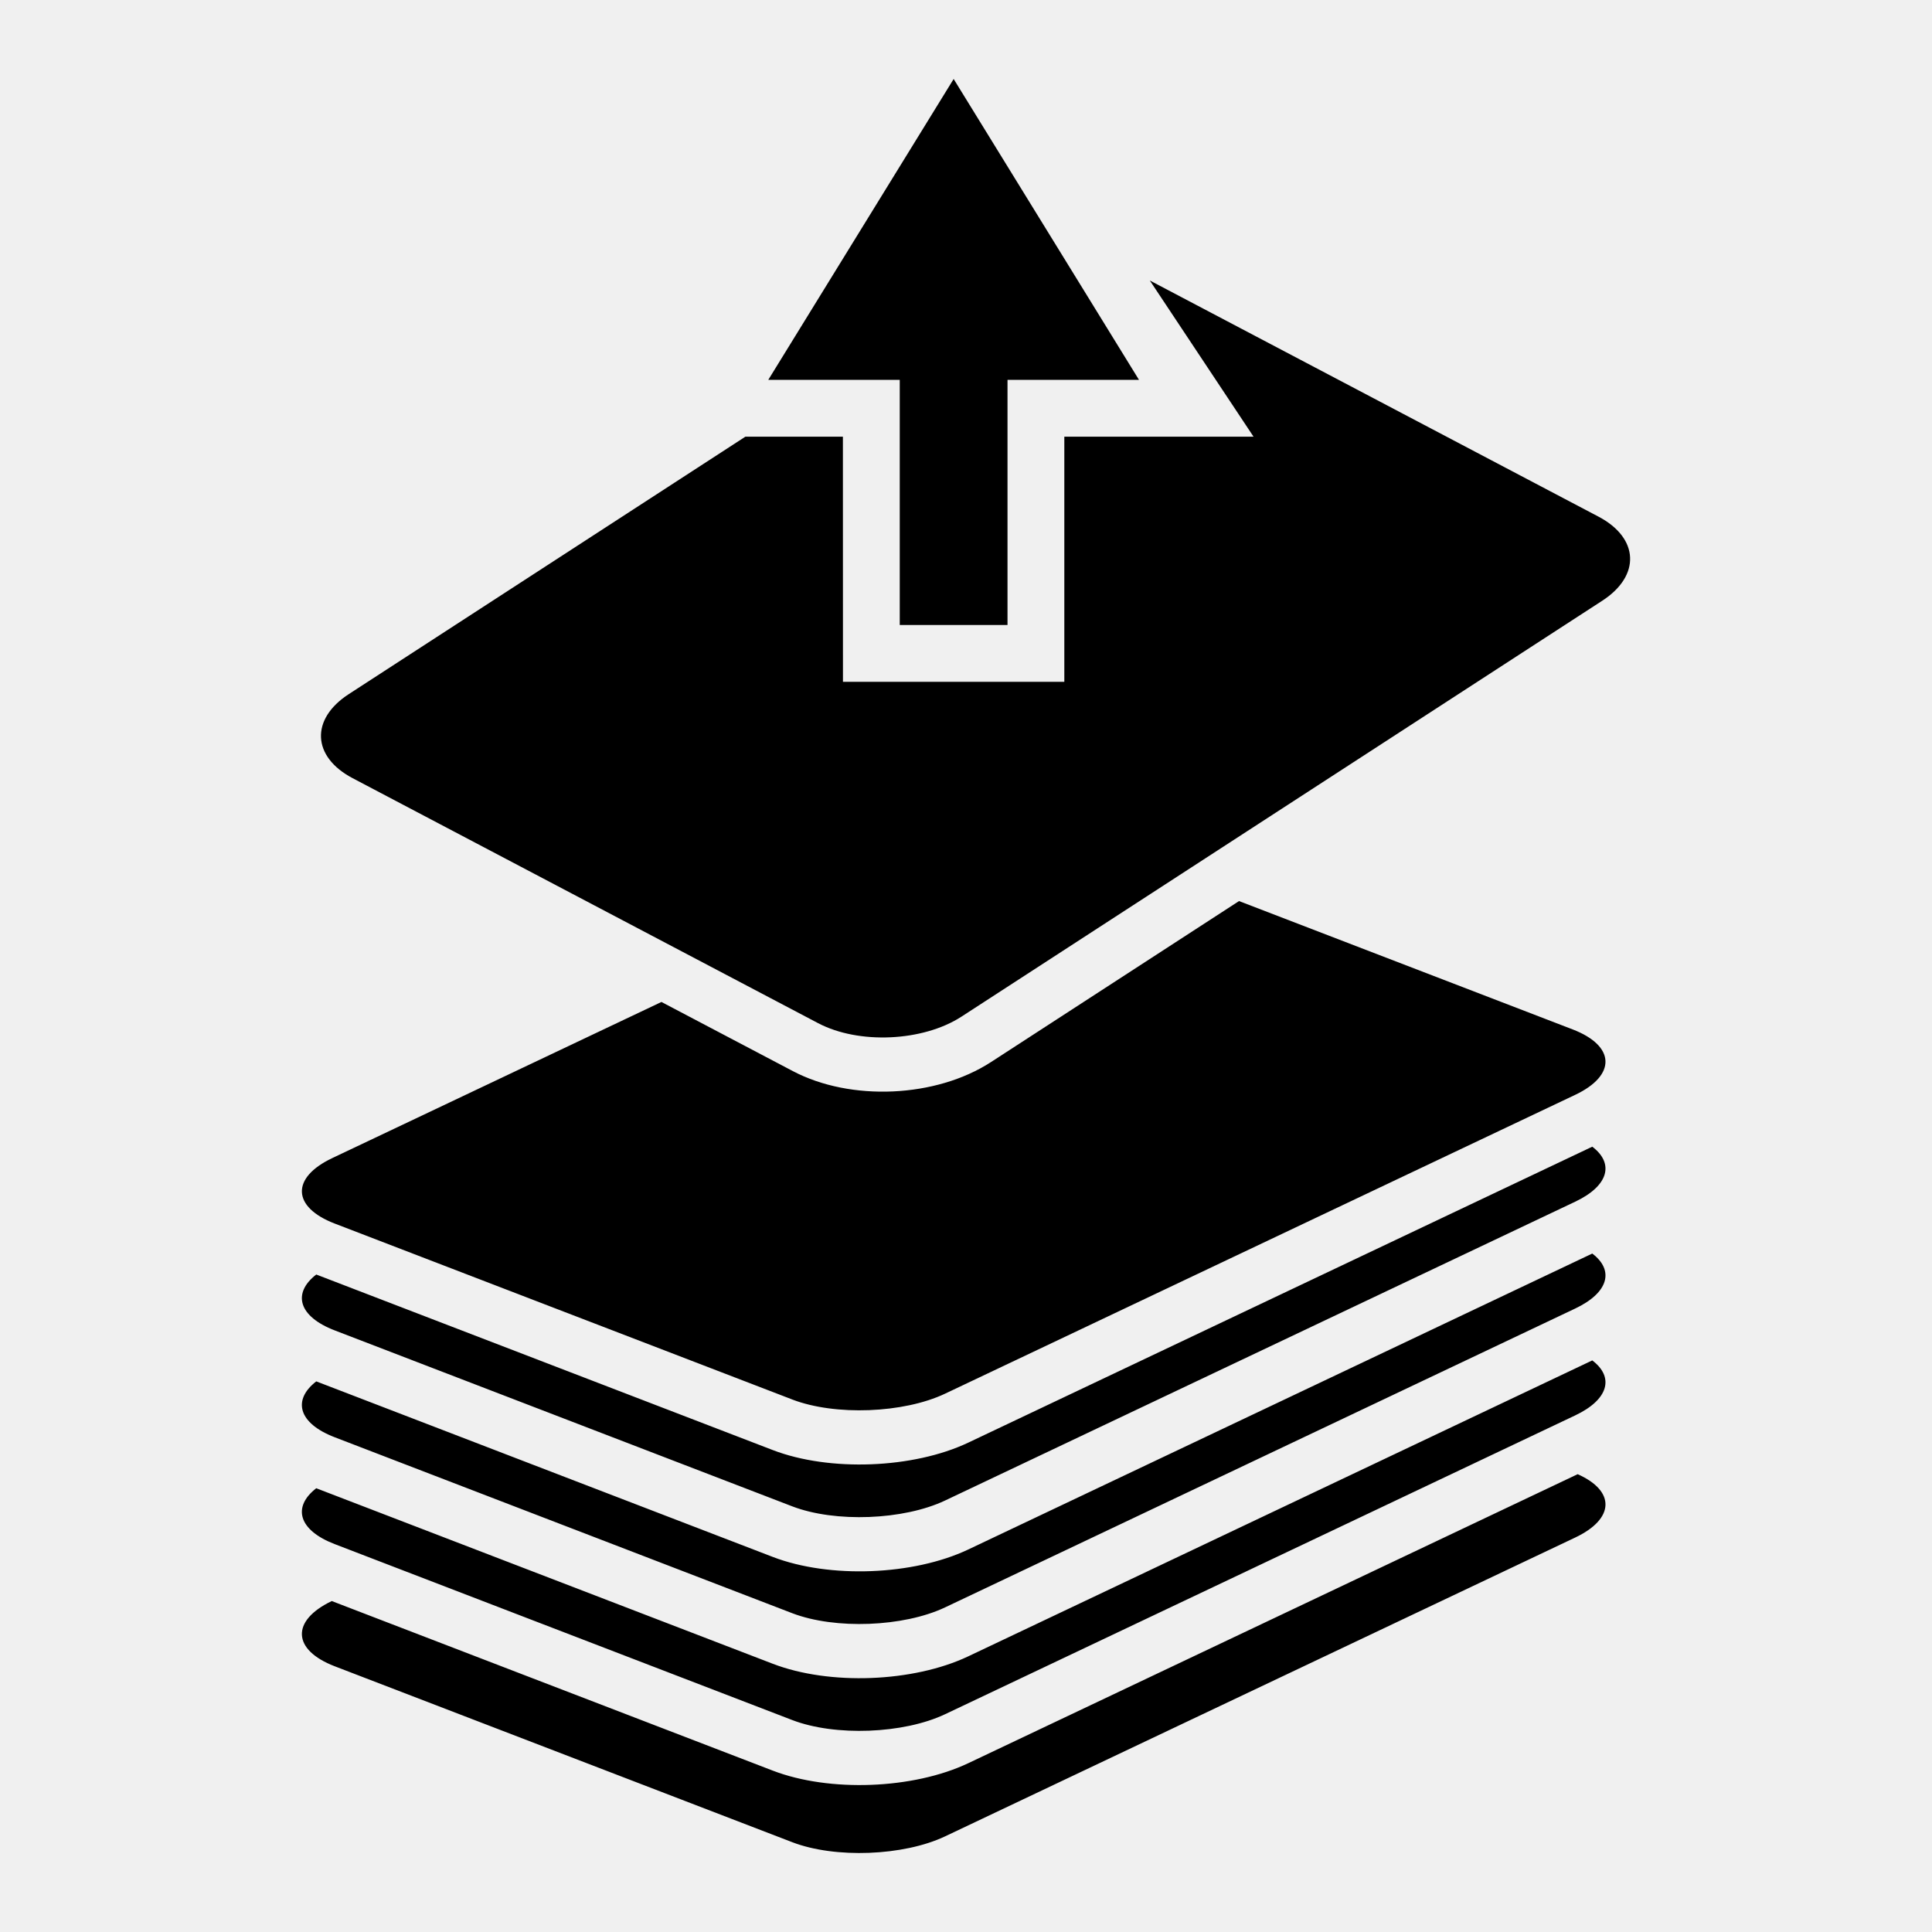
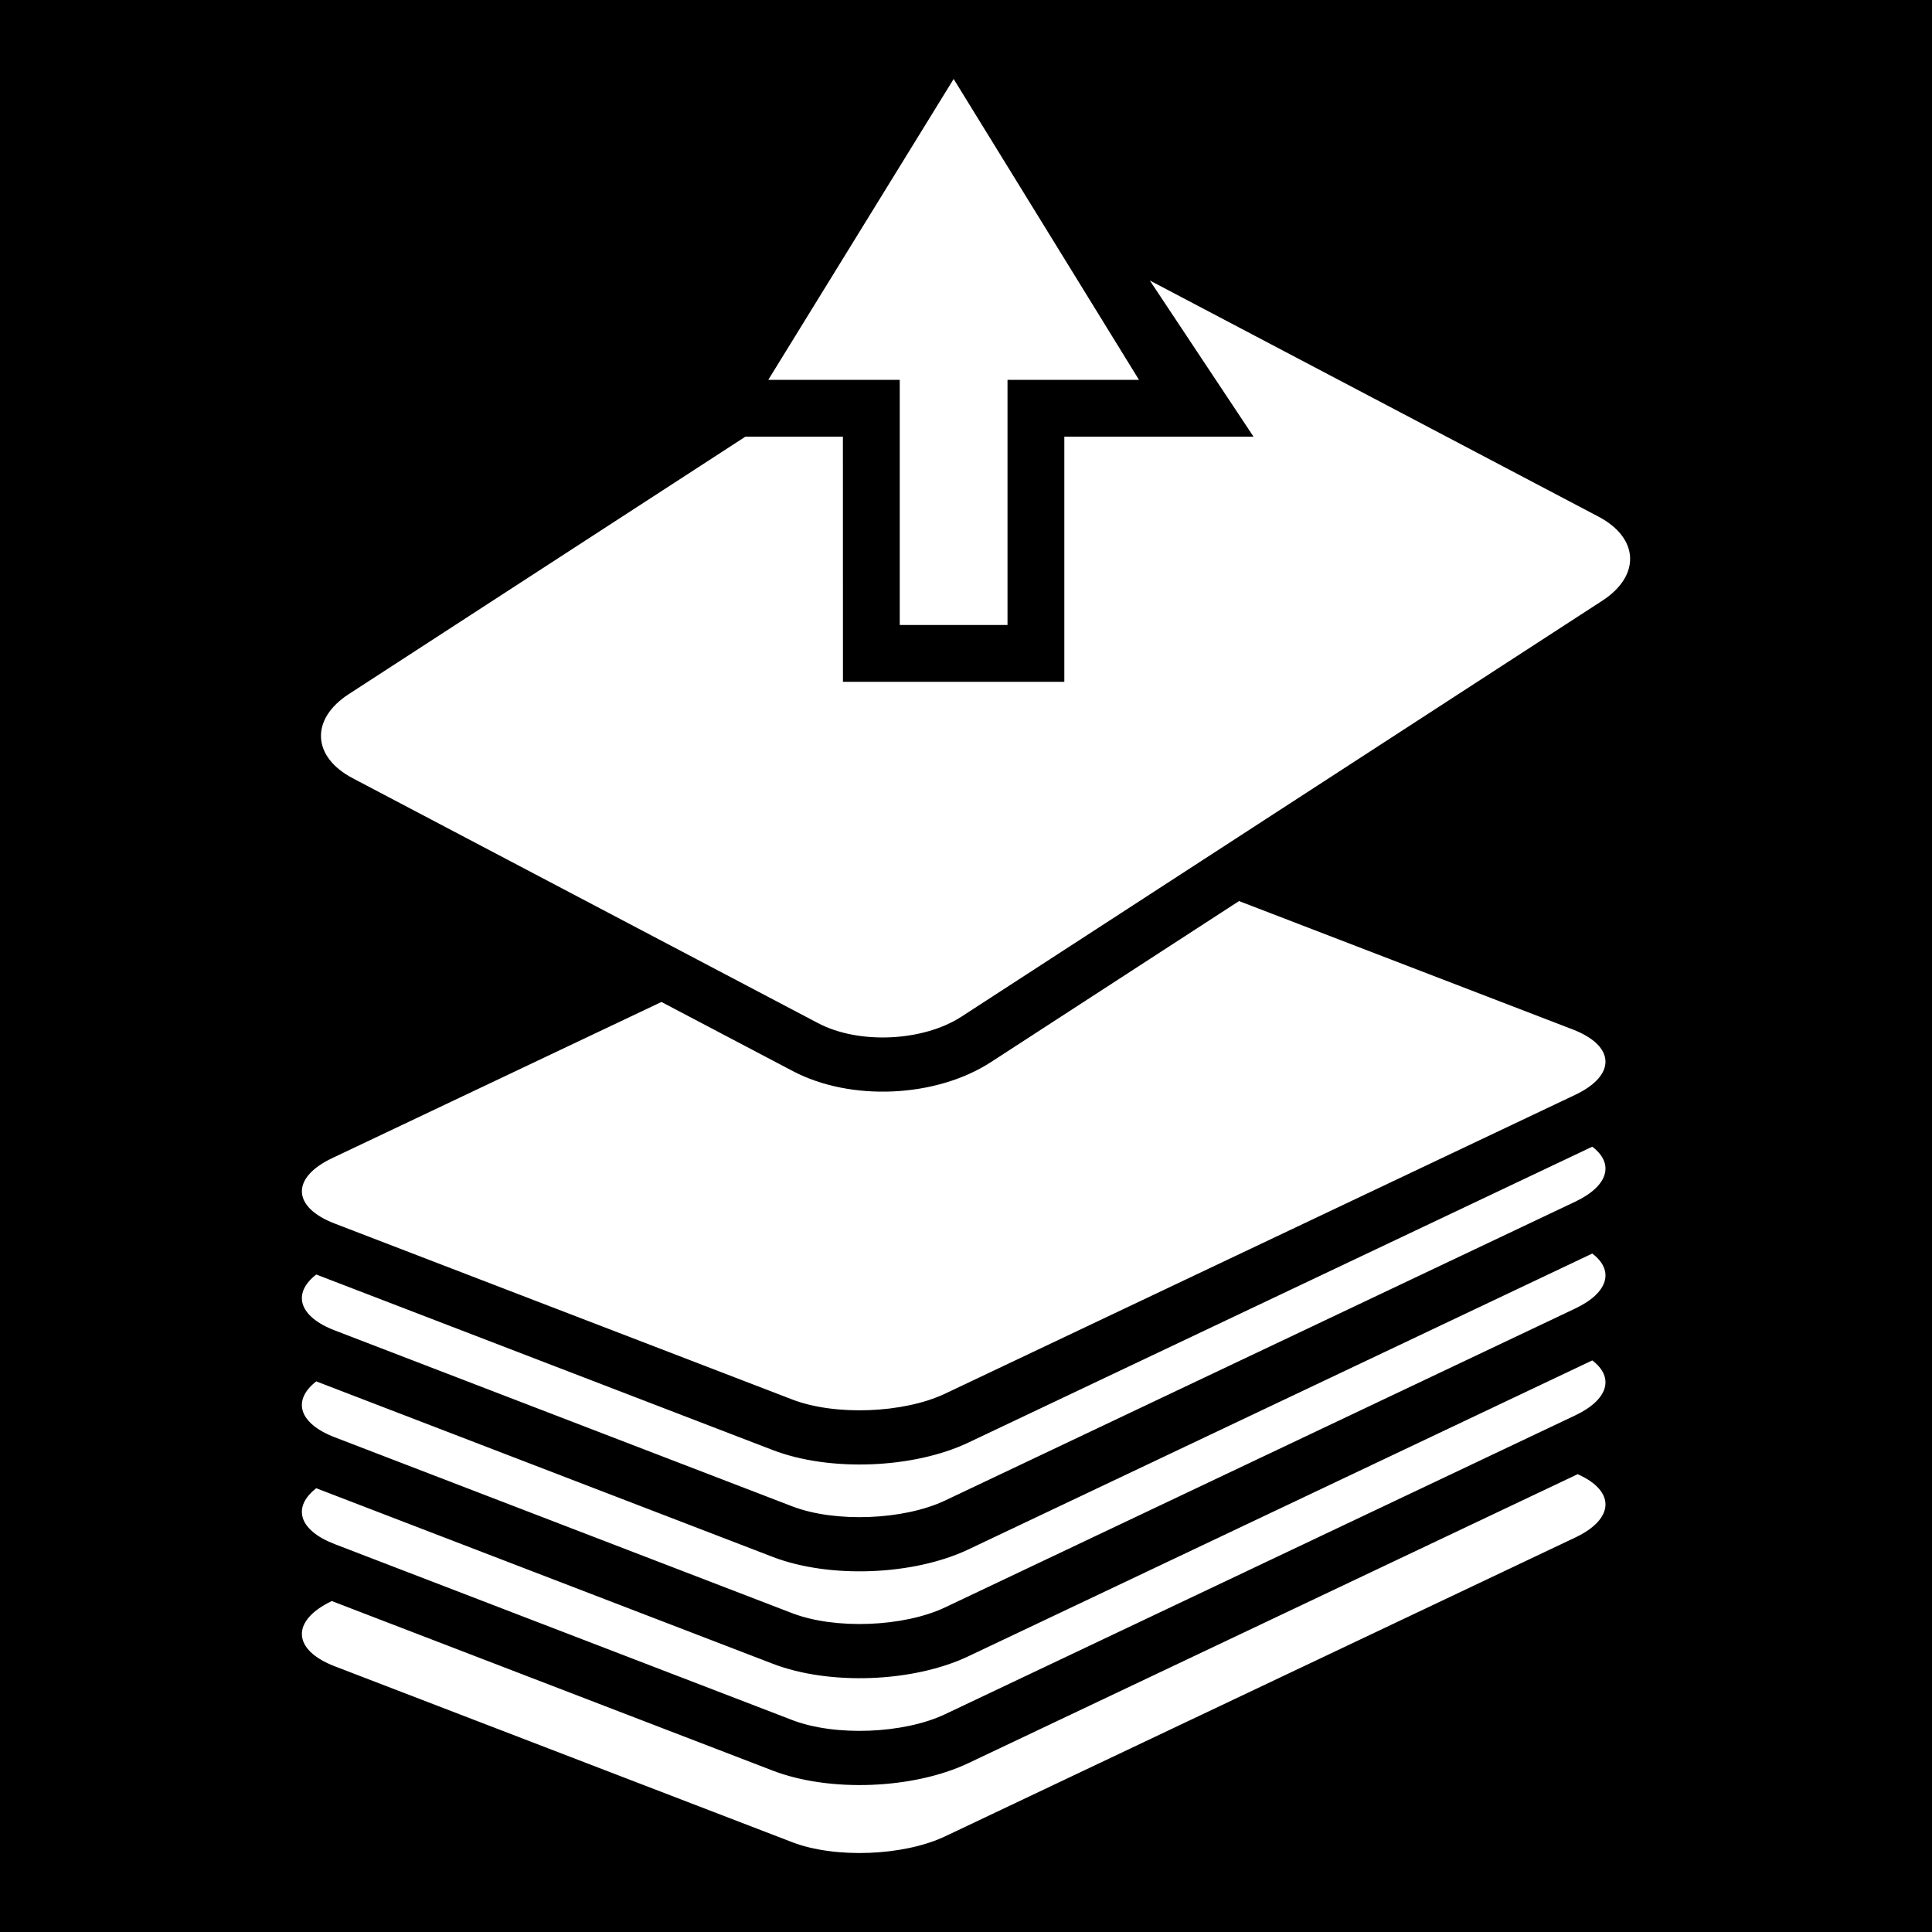
<svg xmlns="http://www.w3.org/2000/svg" viewBox="0 0 512 512">
-   <path fill="#000" d="M209.955 488.202l-121.242-46.62c-11.308-4.34-11.643-12.087-.79-17.288L204.8 469.236c15.024 5.777 37.23 4.92 51.774-1.96l161.522-76.6c10.014 4.436 9.864 11.818-.67 16.798L250.43 486.668c-10.983 5.195-29.128 5.902-40.477 1.534zm0-32.37L88.713 409.21C79.09 405.52 77.41 399.36 83.81 394.4l120.99 46.517c15.024 5.776 37.23 4.92 51.774-1.96l165.393-78.433c5.855 4.417 4.38 10.36-4.542 14.58l-166.993 79.193c-10.983 5.196-29.128 5.903-40.477 1.534zm0-28.314L88.713 380.892c-9.624-3.69-11.302-9.85-4.902-14.813l120.99 46.523c15.024 5.77 37.23 4.914 51.774-1.96l165.393-78.438c5.855 4.416 4.38 10.36-4.542 14.58l-166.993 79.2c-10.983 5.194-29.128 5.895-40.477 1.533zm0-28.32L88.713 352.572c-9.624-3.69-11.302-9.85-4.902-14.812l120.99 46.524c15.024 5.776 37.23 4.92 51.774-1.96l165.393-78.44c5.855 4.424 4.38 10.368-4.542 14.586l-166.993 79.194c-10.983 5.196-29.128 5.897-40.477 1.534zm0-28.32L88.713 324.26c-11.35-4.355-11.643-12.15-.66-17.353l87.236-41.376 34.826 18.323c15.365 8.09 37.937 7.06 52.5-2.39l65.74-42.672 88.404 34.007c11.344 4.357 11.65 12.16.665 17.354l-166.993 79.195c-10.983 5.195-29.128 5.902-40.477 1.534zm6.85-99.73L93.44 206.22c-10.767-5.67-11.217-15.647-1.018-22.268l105.11-68.228h25.845l.015 64.962h58.664v-64.962H332.2l-27.487-41.39 118.91 62.584c10.763 5.67 11.212 15.646 1.013 22.268L254.803 269.418c-10.2 6.62-27.23 7.4-37.997 1.73zm21.637-105.523V100.67h-34.845l49.13-79.74 49.12 79.74H267v64.955h-28.558z" />
+   <path d="M0 0h512v512H0z" />
+   <path fill="#fff" d="M209.955 488.202l-121.242-46.62c-11.308-4.34-11.643-12.087-.79-17.288L204.8 469.236c15.024 5.777 37.23 4.92 51.774-1.96l161.522-76.6c10.014 4.436 9.864 11.818-.67 16.798L250.43 486.668c-10.983 5.195-29.128 5.902-40.477 1.534zm0-32.37L88.713 409.21C79.09 405.52 77.41 399.36 83.81 394.4l120.99 46.517c15.024 5.776 37.23 4.92 51.774-1.96l165.393-78.433c5.855 4.417 4.38 10.36-4.542 14.58l-166.993 79.193c-10.983 5.196-29.128 5.903-40.477 1.534zm0-28.314L88.713 380.892c-9.624-3.69-11.302-9.85-4.902-14.813l120.99 46.523c15.024 5.77 37.23 4.914 51.774-1.96l165.393-78.438c5.855 4.416 4.38 10.36-4.542 14.58l-166.993 79.2c-10.983 5.194-29.128 5.895-40.477 1.533zm0-28.32L88.713 352.572c-9.624-3.69-11.302-9.85-4.902-14.812l120.99 46.524c15.024 5.776 37.23 4.92 51.774-1.96l165.393-78.44c5.855 4.424 4.38 10.368-4.542 14.586l-166.993 79.194c-10.983 5.196-29.128 5.897-40.477 1.534zm0-28.32L88.713 324.26c-11.35-4.355-11.643-12.15-.66-17.353l87.236-41.376 34.826 18.323c15.365 8.09 37.937 7.06 52.5-2.39l65.74-42.672 88.404 34.007c11.344 4.357 11.65 12.16.665 17.354l-166.993 79.195c-10.983 5.195-29.128 5.902-40.477 1.534zm6.85-99.73L93.44 206.22c-10.767-5.67-11.217-15.647-1.018-22.268l105.11-68.228h25.845l.015 64.962h58.664v-64.962H332.2l-27.487-41.39 118.91 62.584c10.763 5.67 11.212 15.646 1.013 22.268L254.803 269.418c-10.2 6.62-27.23 7.4-37.997 1.73zm21.637-105.523V100.67h-34.845l49.13-79.74 49.12 79.74H267v64.955h-28.558z" />
</svg>
